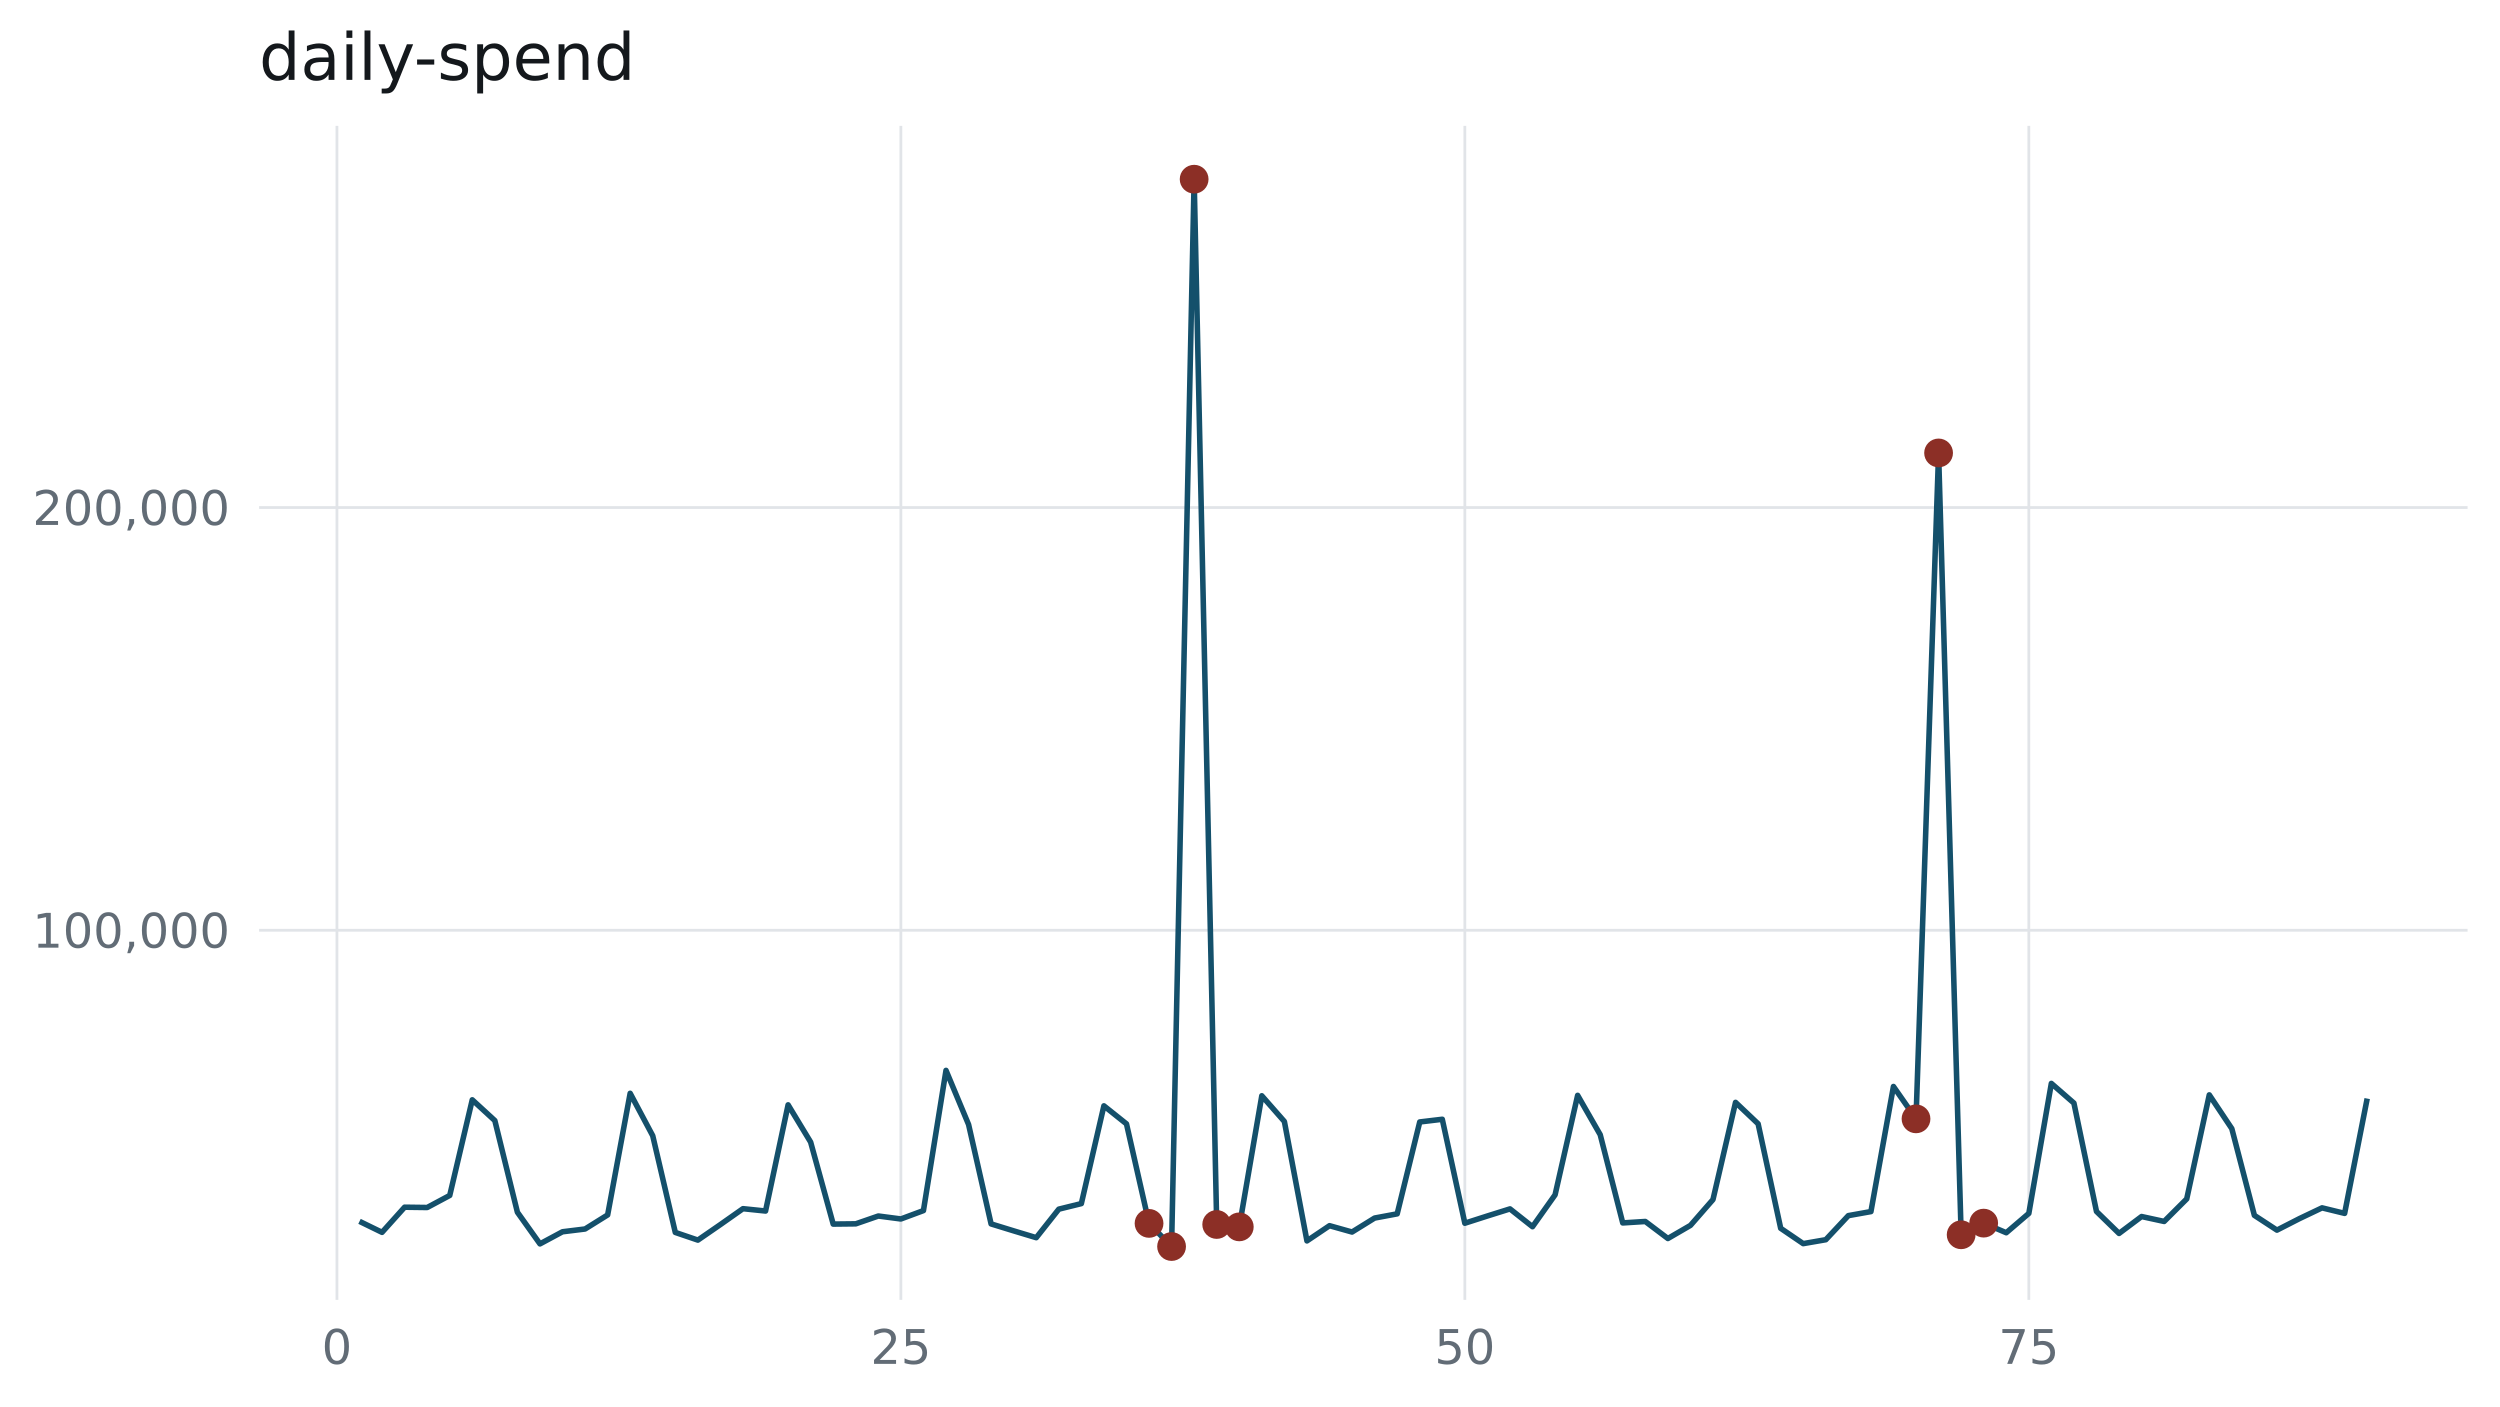
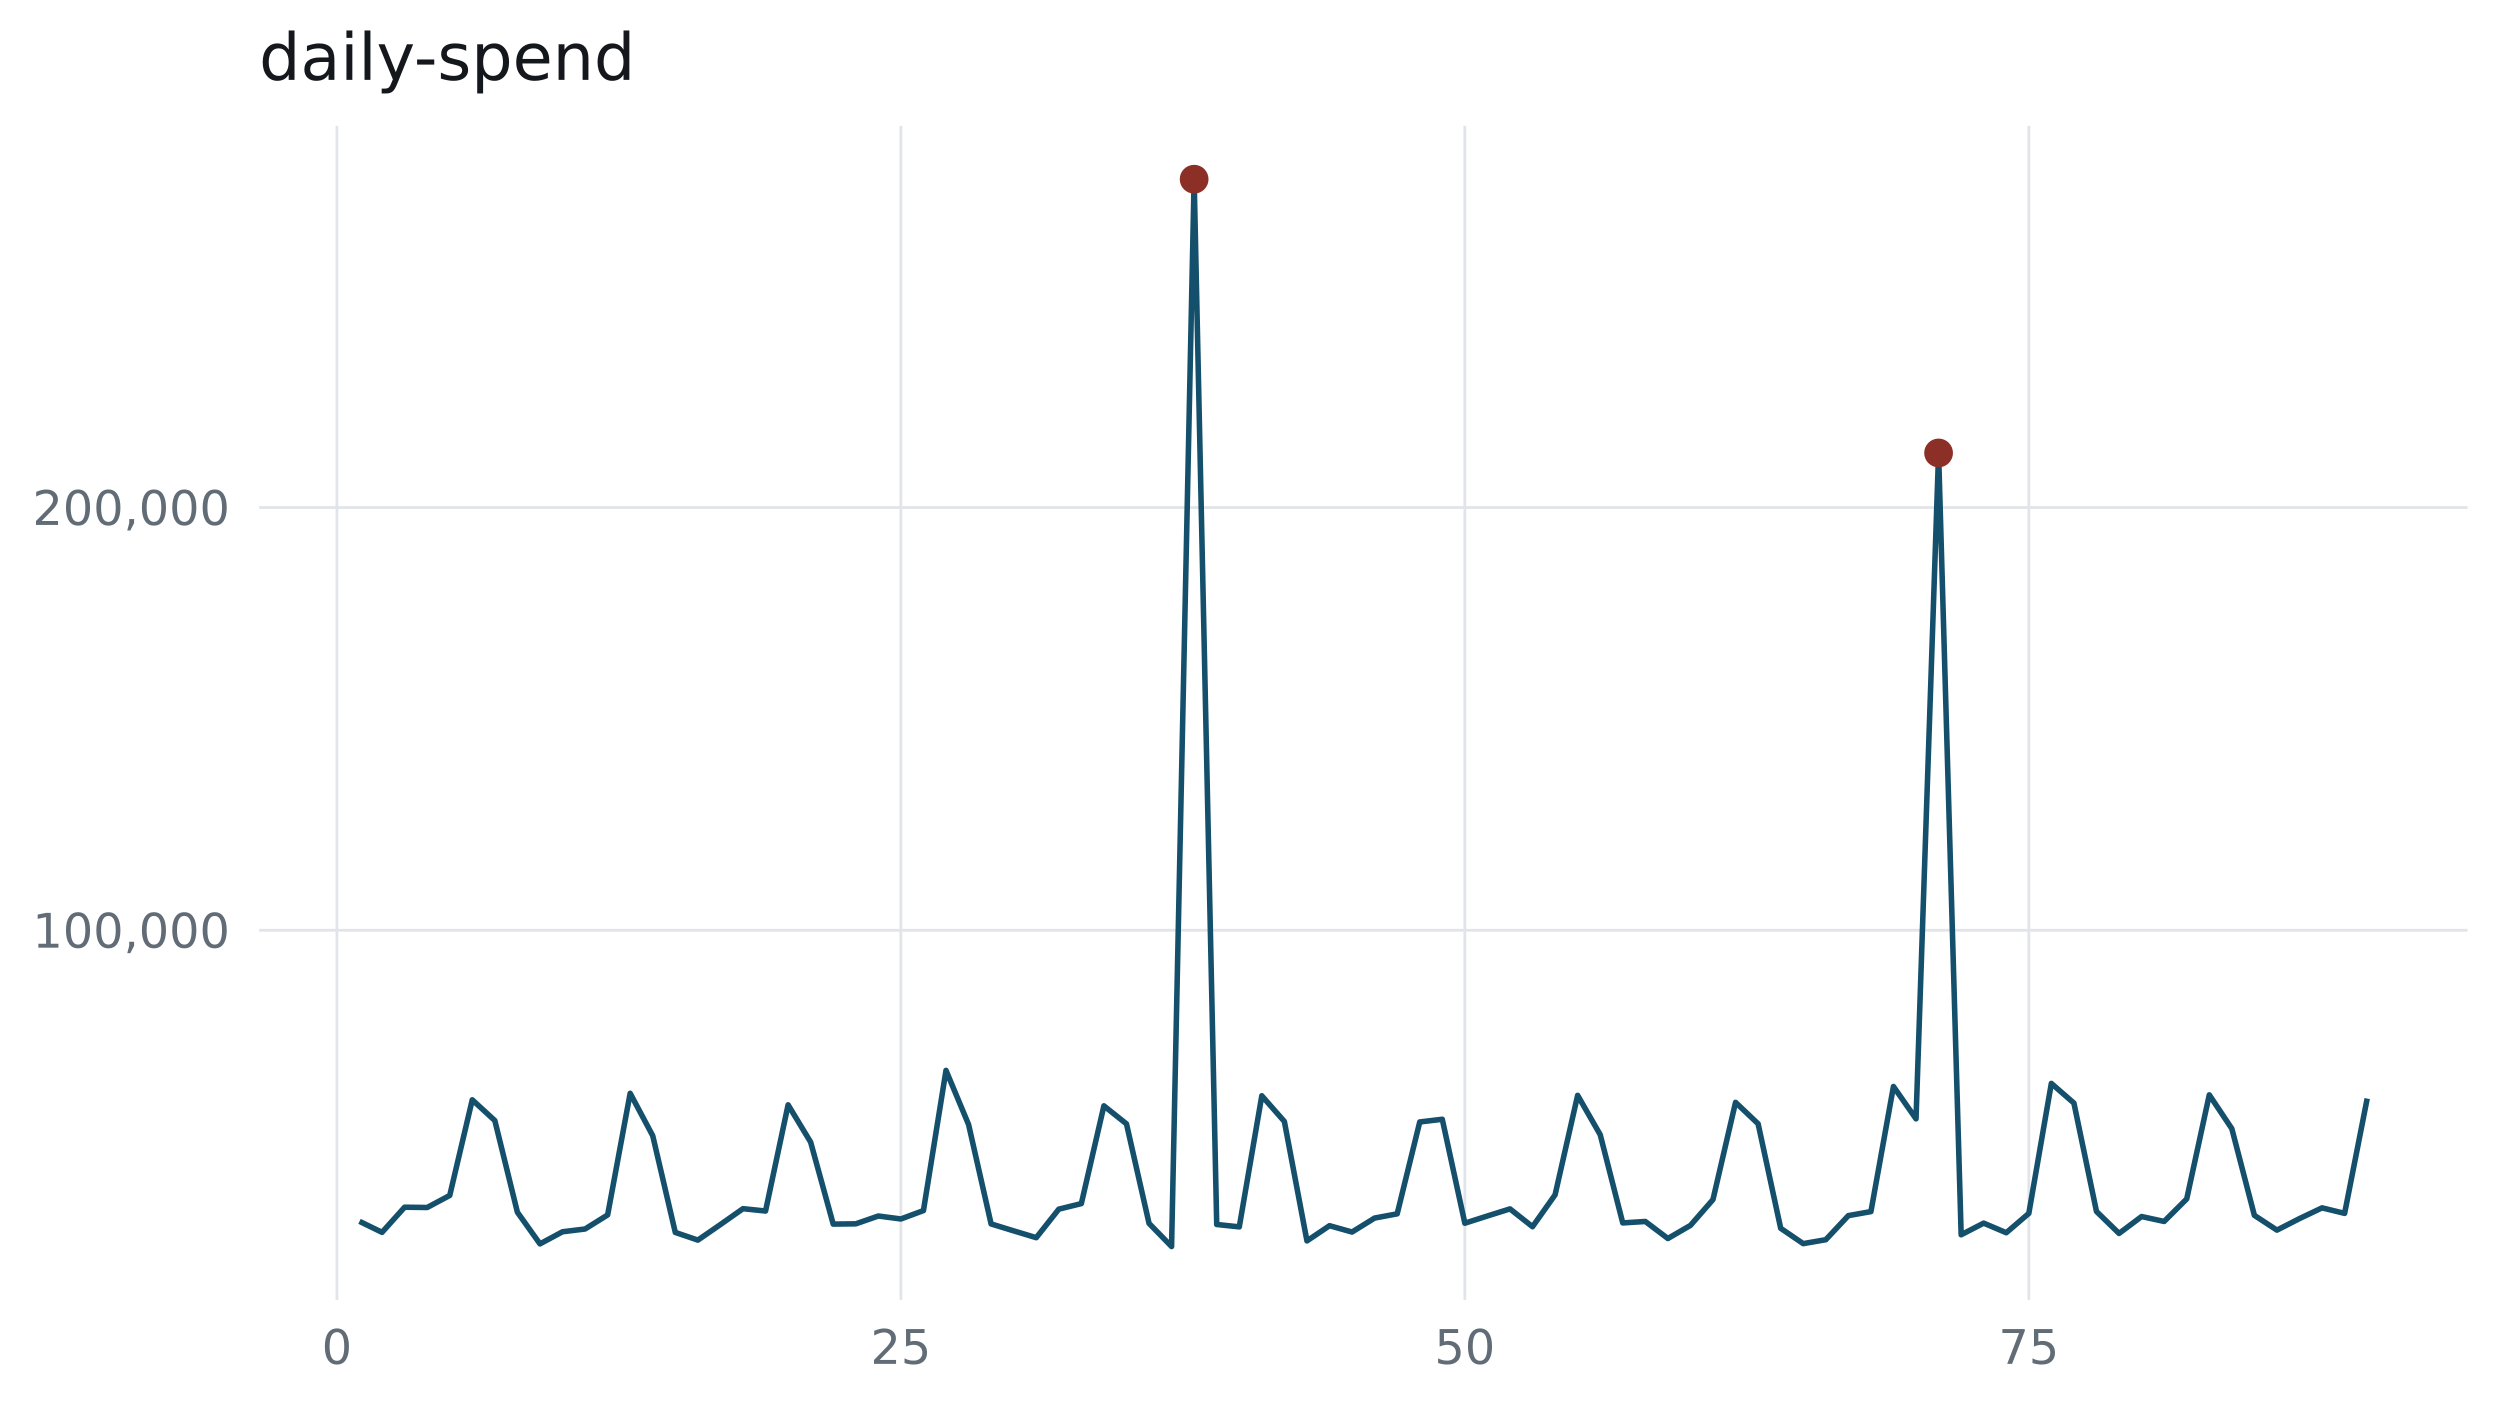
<svg xmlns="http://www.w3.org/2000/svg" width="576.00pt" height="324.00pt" viewBox="0 0 576.00 324.00">
  <g class="svglite">
    <defs>
      <style type="text/css">
    .svglite line, .svglite polyline, .svglite polygon, .svglite path, .svglite rect, .svglite circle {
      fill: none;
      stroke: #000000;
      stroke-linecap: round;
      stroke-linejoin: round;
      stroke-miterlimit: 10.00;
    }
    .svglite text {
      white-space: pre;
    }
    .svglite g.glyphgroup path {
      fill: inherit;
      stroke: none;
    }
  </style>
    </defs>
    <rect width="100%" height="100%" style="stroke: none; fill: none;" />
    <defs>
      <clipPath id="cpMC4wMHw1NzYuMDB8MC4wMHwzMjQuMDA=">
        <rect x="0.00" y="0.00" width="576.00" height="324.00" />
      </clipPath>
    </defs>
    <g clip-path="url(#cpMC4wMHw1NzYuMDB8MC4wMHwzMjQuMDA=)">
      <rect x="0.00" y="0.00" width="576.00" height="324.00" style="stroke-width: 1.45; stroke: none;" />
    </g>
    <defs>
      <clipPath id="cpNTkuNzB8NTY4LjUzfDI5LjAwfDI5OS40OQ==">
        <rect x="59.70" y="29.00" width="508.83" height="270.49" />
      </clipPath>
    </defs>
    <g clip-path="url(#cpNTkuNzB8NTY4LjUzfDI5LjAwfDI5OS40OQ==)">
      <rect x="59.70" y="29.00" width="508.83" height="270.49" style="stroke-width: 1.45; stroke: none;" />
      <polyline points="59.70,214.33 568.53,214.33 " style="stroke-width: 0.64; stroke: #E1E4E8; stroke-linecap: butt;" />
      <polyline points="59.70,116.94 568.53,116.94 " style="stroke-width: 0.64; stroke: #E1E4E8; stroke-linecap: butt;" />
      <polyline points="77.63,299.49 77.63,29.00 " style="stroke-width: 0.64; stroke: #E1E4E8; stroke-linecap: butt;" />
      <polyline points="207.56,299.49 207.56,29.00 " style="stroke-width: 0.64; stroke: #E1E4E8; stroke-linecap: butt;" />
      <polyline points="337.50,299.49 337.50,29.00 " style="stroke-width: 0.64; stroke: #E1E4E8; stroke-linecap: butt;" />
      <polyline points="467.44,299.49 467.44,29.00 " style="stroke-width: 0.64; stroke: #E1E4E8; stroke-linecap: butt;" />
      <polyline points="82.83,281.40 88.02,283.93 93.22,278.14 98.42,278.21 103.62,275.43 108.81,253.40 114.01,258.18 119.21,279.30 124.41,286.59 129.60,283.80 134.80,283.16 140.00,279.92 145.19,251.90 150.39,261.68 155.59,283.95 160.79,285.72 165.98,282.14 171.18,278.48 176.38,279.02 181.58,254.56 186.77,263.14 191.97,282.03 197.17,281.97 202.37,280.17 207.56,280.85 212.76,278.92 217.96,246.62 223.16,259.09 228.35,281.99 233.55,283.59 238.75,285.16 243.95,278.59 249.14,277.31 254.34,254.79 259.54,258.94 264.74,281.87 269.93,287.20 275.13,41.29 280.33,282.12 285.53,282.67 290.72,252.47 295.92,258.39 301.12,285.90 306.32,282.40 311.51,283.86 316.71,280.64 321.91,279.67 327.11,258.50 332.30,257.88 337.50,281.83 342.70,280.16 347.90,278.53 353.09,282.63 358.29,275.29 363.49,252.37 368.69,261.44 373.88,281.76 379.08,281.43 384.28,285.35 389.48,282.33 394.67,276.38 399.87,253.99 405.07,258.92 410.27,283.00 415.46,286.53 420.66,285.63 425.86,280.08 431.06,279.15 436.25,250.33 441.45,257.78 446.65,104.36 451.85,284.49 457.04,281.81 462.24,284.02 467.44,279.57 472.63,249.62 477.83,254.15 483.03,279.12 488.23,284.18 493.42,280.29 498.62,281.42 503.82,276.23 509.02,252.26 514.21,260.04 519.41,280.02 524.61,283.42 529.81,280.76 535.00,278.29 540.20,279.56 545.40,253.11 " style="stroke-width: 1.28; stroke: #14506B; stroke-linecap: butt;" />
-       <circle cx="264.74" cy="281.87" r="2.83" style="stroke-width: 0.97; stroke: #8C2F26; fill: #8C2F26;" />
-       <circle cx="269.93" cy="287.20" r="2.83" style="stroke-width: 0.97; stroke: #8C2F26; fill: #8C2F26;" />
      <circle cx="275.13" cy="41.29" r="2.83" style="stroke-width: 0.97; stroke: #8C2F26; fill: #8C2F26;" />
-       <circle cx="280.33" cy="282.12" r="2.83" style="stroke-width: 0.97; stroke: #8C2F26; fill: #8C2F26;" />
-       <circle cx="285.53" cy="282.67" r="2.83" style="stroke-width: 0.97; stroke: #8C2F26; fill: #8C2F26;" />
-       <circle cx="441.45" cy="257.78" r="2.83" style="stroke-width: 0.97; stroke: #8C2F26; fill: #8C2F26;" />
      <circle cx="446.65" cy="104.36" r="2.83" style="stroke-width: 0.97; stroke: #8C2F26; fill: #8C2F26;" />
-       <circle cx="451.85" cy="284.49" r="2.83" style="stroke-width: 0.97; stroke: #8C2F26; fill: #8C2F26;" />
-       <circle cx="457.04" cy="281.81" r="2.83" style="stroke-width: 0.97; stroke: #8C2F26; fill: #8C2F26;" />
    </g>
    <g clip-path="url(#cpMC4wMHw1NzYuMDB8MC4wMHwzMjQuMDA=)">
      <text x="52.97" y="218.34" text-anchor="end" style="font-size: 11.00px;fill: #626C76; font-family: &quot;DejaVu Sans&quot;;" textLength="45.50px" lengthAdjust="spacingAndGlyphs">100,000</text>
      <text x="52.97" y="120.95" text-anchor="end" style="font-size: 11.00px;fill: #626C76; font-family: &quot;DejaVu Sans&quot;;" textLength="45.50px" lengthAdjust="spacingAndGlyphs">200,000</text>
      <text x="77.63" y="314.24" text-anchor="middle" style="font-size: 11.00px;fill: #626C76; font-family: &quot;DejaVu Sans&quot;;" textLength="7.00px" lengthAdjust="spacingAndGlyphs">0</text>
      <text x="207.56" y="314.24" text-anchor="middle" style="font-size: 11.00px;fill: #626C76; font-family: &quot;DejaVu Sans&quot;;" textLength="14.00px" lengthAdjust="spacingAndGlyphs">25</text>
      <text x="337.50" y="314.24" text-anchor="middle" style="font-size: 11.00px;fill: #626C76; font-family: &quot;DejaVu Sans&quot;;" textLength="14.00px" lengthAdjust="spacingAndGlyphs">50</text>
      <text x="467.44" y="314.24" text-anchor="middle" style="font-size: 11.00px;fill: #626C76; font-family: &quot;DejaVu Sans&quot;;" textLength="14.00px" lengthAdjust="spacingAndGlyphs">75</text>
      <text x="59.70" y="18.41" style="font-size: 15.00px;fill: #14181C; font-family: &quot;DejaVu Sans&quot;;" textLength="86.64px" lengthAdjust="spacingAndGlyphs">daily-spend</text>
    </g>
  </g>
</svg>
